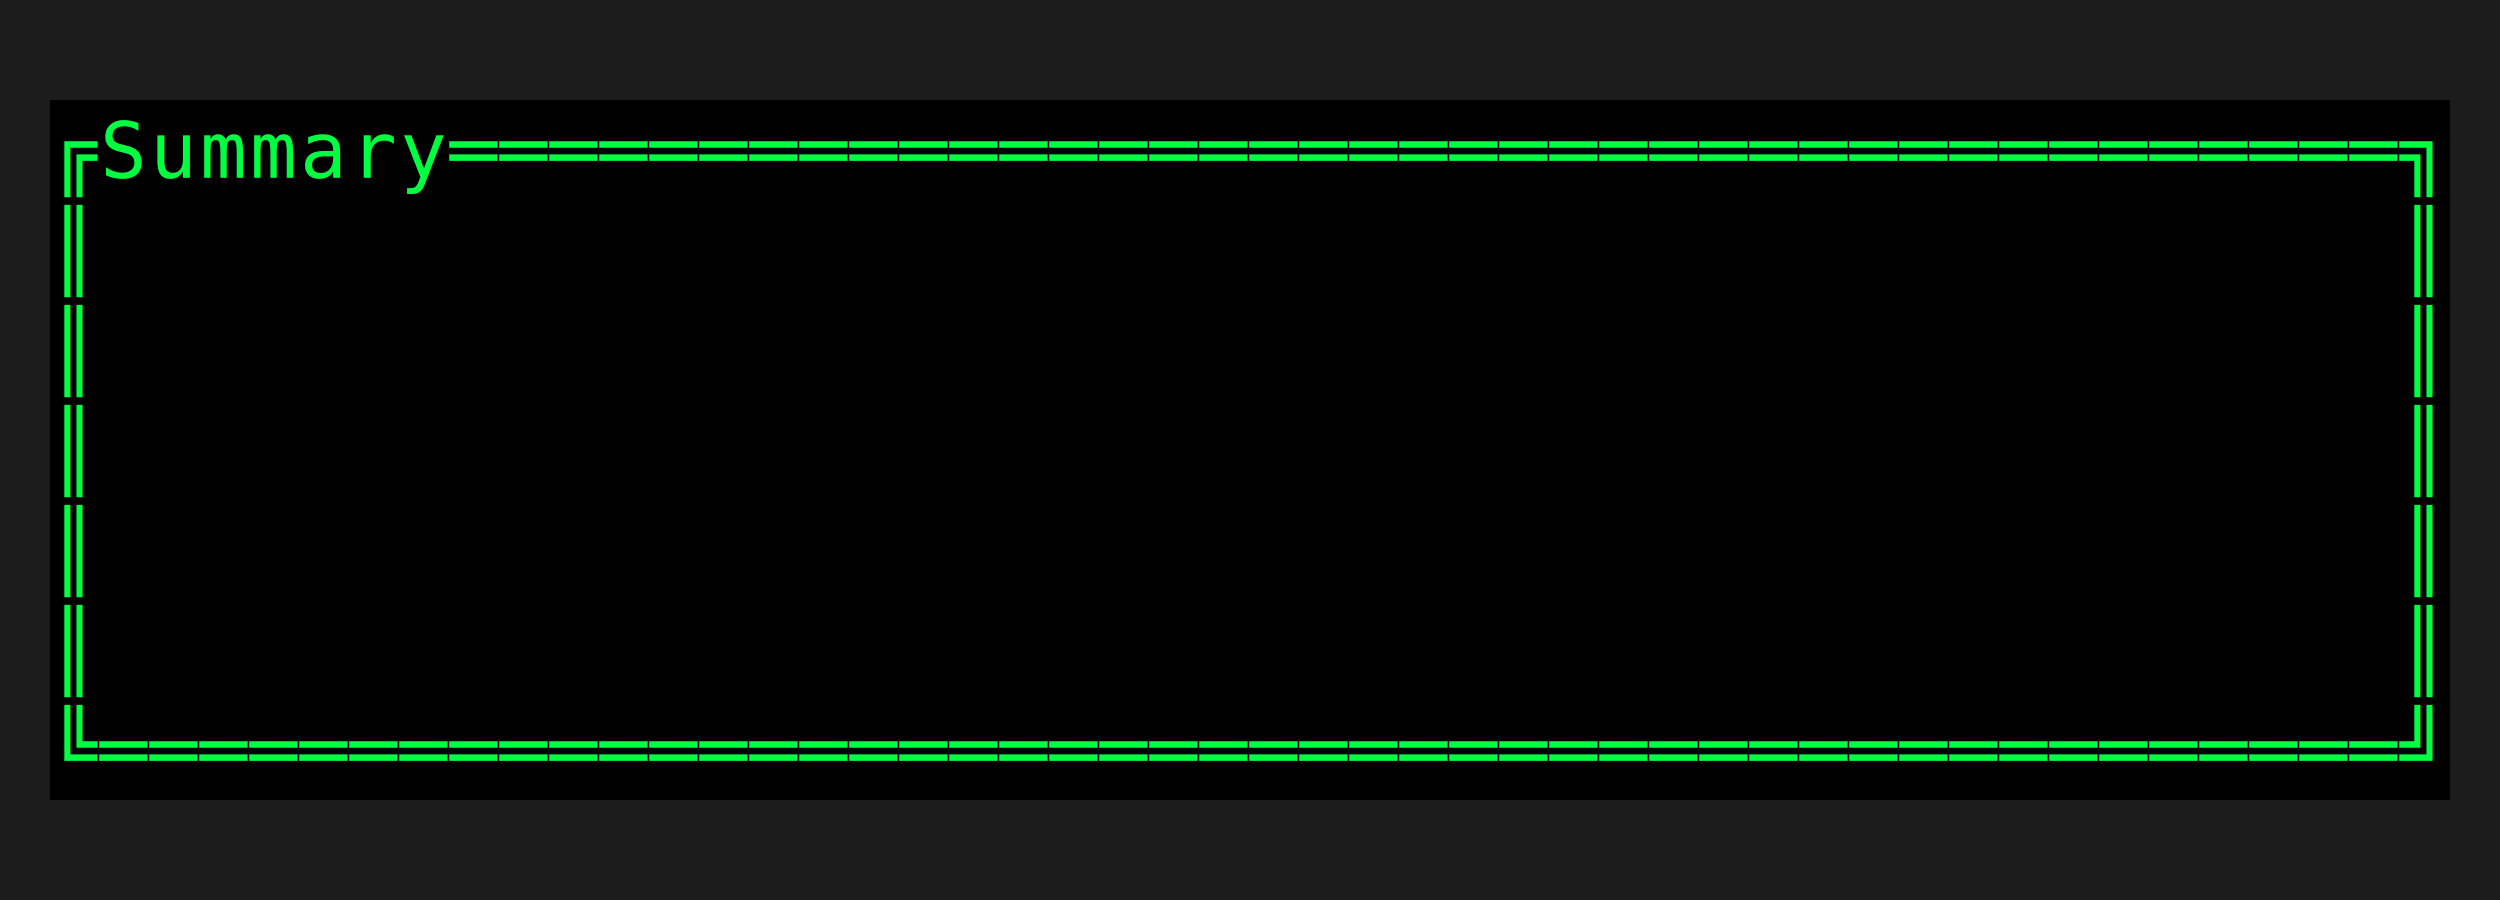
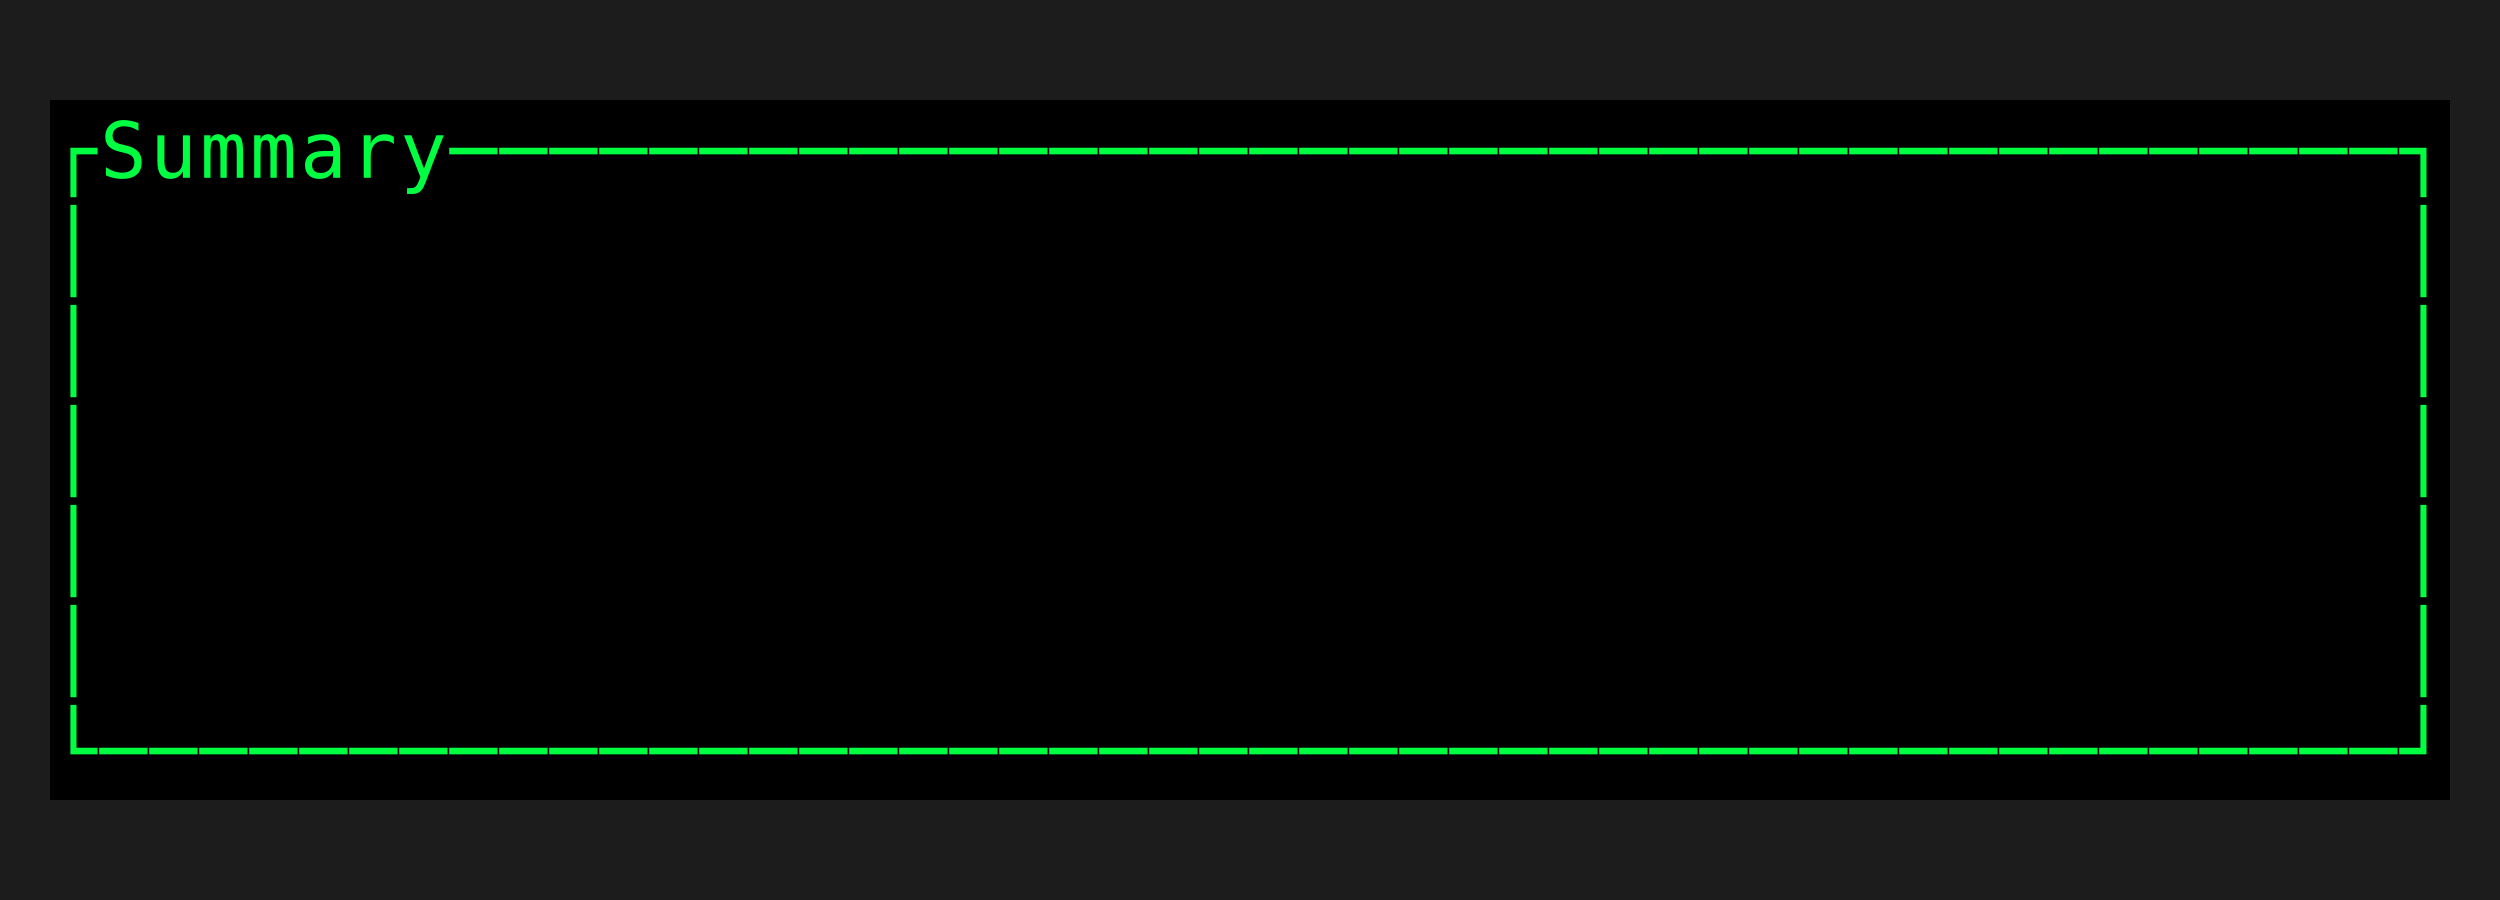
<svg xmlns="http://www.w3.org/2000/svg" width="450" height="162" viewBox="0 0 450 162" role="img" aria-label="Focused panel" style="background:#000000">
  <rect width="100%" height="100%" fill="#000000" />
  <g font-family="ui-monospace, SFMono-Regular, Menlo, Consolas, monospace" font-size="14">
    <rect x="0" y="0" width="9" height="18" fill="#1c1c1c" />
    <rect x="9" y="0" width="9" height="18" fill="#1c1c1c" />
    <rect x="18" y="0" width="9" height="18" fill="#1c1c1c" />
    <rect x="27" y="0" width="9" height="18" fill="#1c1c1c" />
    <rect x="36" y="0" width="9" height="18" fill="#1c1c1c" />
    <rect x="45" y="0" width="9" height="18" fill="#1c1c1c" />
    <rect x="54" y="0" width="9" height="18" fill="#1c1c1c" />
    <rect x="63" y="0" width="9" height="18" fill="#1c1c1c" />
    <rect x="72" y="0" width="9" height="18" fill="#1c1c1c" />
    <rect x="81" y="0" width="9" height="18" fill="#1c1c1c" />
    <rect x="90" y="0" width="9" height="18" fill="#1c1c1c" />
    <rect x="99" y="0" width="9" height="18" fill="#1c1c1c" />
    <rect x="108" y="0" width="9" height="18" fill="#1c1c1c" />
    <rect x="117" y="0" width="9" height="18" fill="#1c1c1c" />
    <rect x="126" y="0" width="9" height="18" fill="#1c1c1c" />
    <rect x="135" y="0" width="9" height="18" fill="#1c1c1c" />
    <rect x="144" y="0" width="9" height="18" fill="#1c1c1c" />
    <rect x="153" y="0" width="9" height="18" fill="#1c1c1c" />
    <rect x="162" y="0" width="9" height="18" fill="#1c1c1c" />
    <rect x="171" y="0" width="9" height="18" fill="#1c1c1c" />
    <rect x="180" y="0" width="9" height="18" fill="#1c1c1c" />
    <rect x="189" y="0" width="9" height="18" fill="#1c1c1c" />
    <rect x="198" y="0" width="9" height="18" fill="#1c1c1c" />
    <rect x="207" y="0" width="9" height="18" fill="#1c1c1c" />
    <rect x="216" y="0" width="9" height="18" fill="#1c1c1c" />
    <rect x="225" y="0" width="9" height="18" fill="#1c1c1c" />
    <rect x="234" y="0" width="9" height="18" fill="#1c1c1c" />
    <rect x="243" y="0" width="9" height="18" fill="#1c1c1c" />
    <rect x="252" y="0" width="9" height="18" fill="#1c1c1c" />
    <rect x="261" y="0" width="9" height="18" fill="#1c1c1c" />
    <rect x="270" y="0" width="9" height="18" fill="#1c1c1c" />
    <rect x="279" y="0" width="9" height="18" fill="#1c1c1c" />
    <rect x="288" y="0" width="9" height="18" fill="#1c1c1c" />
    <rect x="297" y="0" width="9" height="18" fill="#1c1c1c" />
    <rect x="306" y="0" width="9" height="18" fill="#1c1c1c" />
    <rect x="315" y="0" width="9" height="18" fill="#1c1c1c" />
    <rect x="324" y="0" width="9" height="18" fill="#1c1c1c" />
    <rect x="333" y="0" width="9" height="18" fill="#1c1c1c" />
    <rect x="342" y="0" width="9" height="18" fill="#1c1c1c" />
    <rect x="351" y="0" width="9" height="18" fill="#1c1c1c" />
    <rect x="360" y="0" width="9" height="18" fill="#1c1c1c" />
    <rect x="369" y="0" width="9" height="18" fill="#1c1c1c" />
    <rect x="378" y="0" width="9" height="18" fill="#1c1c1c" />
    <rect x="387" y="0" width="9" height="18" fill="#1c1c1c" />
    <rect x="396" y="0" width="9" height="18" fill="#1c1c1c" />
    <rect x="405" y="0" width="9" height="18" fill="#1c1c1c" />
    <rect x="414" y="0" width="9" height="18" fill="#1c1c1c" />
    <rect x="423" y="0" width="9" height="18" fill="#1c1c1c" />
    <rect x="432" y="0" width="9" height="18" fill="#1c1c1c" />
    <rect x="441" y="0" width="9" height="18" fill="#1c1c1c" />
    <rect x="0" y="18" width="9" height="18" fill="#1c1c1c" />
-     <text x="9" y="32" fill="#00ff41">╔</text>
+     <text x="9" y="32" fill="#00ff41">┌</text>
    <text x="18" y="32" fill="#00ff41">S</text>
    <text x="27" y="32" fill="#00ff41">u</text>
    <text x="36" y="32" fill="#00ff41">m</text>
    <text x="45" y="32" fill="#00ff41">m</text>
    <text x="54" y="32" fill="#00ff41">a</text>
    <text x="63" y="32" fill="#00ff41">r</text>
    <text x="72" y="32" fill="#00ff41">y</text>
-     <text x="81" y="32" fill="#00ff41">═</text>
-     <text x="90" y="32" fill="#00ff41">═</text>
-     <text x="99" y="32" fill="#00ff41">═</text>
-     <text x="108" y="32" fill="#00ff41">═</text>
-     <text x="117" y="32" fill="#00ff41">═</text>
-     <text x="126" y="32" fill="#00ff41">═</text>
-     <text x="135" y="32" fill="#00ff41">═</text>
-     <text x="144" y="32" fill="#00ff41">═</text>
-     <text x="153" y="32" fill="#00ff41">═</text>
-     <text x="162" y="32" fill="#00ff41">═</text>
-     <text x="171" y="32" fill="#00ff41">═</text>
-     <text x="180" y="32" fill="#00ff41">═</text>
-     <text x="189" y="32" fill="#00ff41">═</text>
-     <text x="198" y="32" fill="#00ff41">═</text>
-     <text x="207" y="32" fill="#00ff41">═</text>
-     <text x="216" y="32" fill="#00ff41">═</text>
-     <text x="225" y="32" fill="#00ff41">═</text>
-     <text x="234" y="32" fill="#00ff41">═</text>
-     <text x="243" y="32" fill="#00ff41">═</text>
-     <text x="252" y="32" fill="#00ff41">═</text>
-     <text x="261" y="32" fill="#00ff41">═</text>
-     <text x="270" y="32" fill="#00ff41">═</text>
-     <text x="279" y="32" fill="#00ff41">═</text>
-     <text x="288" y="32" fill="#00ff41">═</text>
-     <text x="297" y="32" fill="#00ff41">═</text>
-     <text x="306" y="32" fill="#00ff41">═</text>
-     <text x="315" y="32" fill="#00ff41">═</text>
-     <text x="324" y="32" fill="#00ff41">═</text>
-     <text x="333" y="32" fill="#00ff41">═</text>
-     <text x="342" y="32" fill="#00ff41">═</text>
-     <text x="351" y="32" fill="#00ff41">═</text>
-     <text x="360" y="32" fill="#00ff41">═</text>
-     <text x="369" y="32" fill="#00ff41">═</text>
-     <text x="378" y="32" fill="#00ff41">═</text>
-     <text x="387" y="32" fill="#00ff41">═</text>
-     <text x="396" y="32" fill="#00ff41">═</text>
-     <text x="405" y="32" fill="#00ff41">═</text>
-     <text x="414" y="32" fill="#00ff41">═</text>
-     <text x="423" y="32" fill="#00ff41">═</text>
-     <text x="432" y="32" fill="#00ff41">╗</text>
+     <text x="81" y="32" fill="#00ff41">─</text>
+     <text x="90" y="32" fill="#00ff41">─</text>
+     <text x="99" y="32" fill="#00ff41">─</text>
+     <text x="108" y="32" fill="#00ff41">─</text>
+     <text x="117" y="32" fill="#00ff41">─</text>
+     <text x="126" y="32" fill="#00ff41">─</text>
+     <text x="135" y="32" fill="#00ff41">─</text>
+     <text x="144" y="32" fill="#00ff41">─</text>
+     <text x="153" y="32" fill="#00ff41">─</text>
+     <text x="162" y="32" fill="#00ff41">─</text>
+     <text x="171" y="32" fill="#00ff41">─</text>
+     <text x="180" y="32" fill="#00ff41">─</text>
+     <text x="189" y="32" fill="#00ff41">─</text>
+     <text x="198" y="32" fill="#00ff41">─</text>
+     <text x="207" y="32" fill="#00ff41">─</text>
+     <text x="216" y="32" fill="#00ff41">─</text>
+     <text x="225" y="32" fill="#00ff41">─</text>
+     <text x="234" y="32" fill="#00ff41">─</text>
+     <text x="243" y="32" fill="#00ff41">─</text>
+     <text x="252" y="32" fill="#00ff41">─</text>
+     <text x="261" y="32" fill="#00ff41">─</text>
+     <text x="270" y="32" fill="#00ff41">─</text>
+     <text x="279" y="32" fill="#00ff41">─</text>
+     <text x="288" y="32" fill="#00ff41">─</text>
+     <text x="297" y="32" fill="#00ff41">─</text>
+     <text x="306" y="32" fill="#00ff41">─</text>
+     <text x="315" y="32" fill="#00ff41">─</text>
+     <text x="324" y="32" fill="#00ff41">─</text>
+     <text x="333" y="32" fill="#00ff41">─</text>
+     <text x="342" y="32" fill="#00ff41">─</text>
+     <text x="351" y="32" fill="#00ff41">─</text>
+     <text x="360" y="32" fill="#00ff41">─</text>
+     <text x="369" y="32" fill="#00ff41">─</text>
+     <text x="378" y="32" fill="#00ff41">─</text>
+     <text x="387" y="32" fill="#00ff41">─</text>
+     <text x="396" y="32" fill="#00ff41">─</text>
+     <text x="405" y="32" fill="#00ff41">─</text>
+     <text x="414" y="32" fill="#00ff41">─</text>
+     <text x="423" y="32" fill="#00ff41">─</text>
+     <text x="432" y="32" fill="#00ff41">┐</text>
    <rect x="441" y="18" width="9" height="18" fill="#1c1c1c" />
    <rect x="0" y="36" width="9" height="18" fill="#1c1c1c" />
-     <text x="9" y="50" fill="#00ff41">║</text>
+     <text x="9" y="50" fill="#00ff41">│</text>
    <text x="18" y="50" fill="#000000">S</text>
    <text x="27" y="50" fill="#000000">t</text>
    <text x="36" y="50" fill="#000000">a</text>
    <text x="45" y="50" fill="#000000">t</text>
    <text x="54" y="50" fill="#000000">e</text>
    <text x="90" y="50" fill="#000000">R</text>
    <text x="99" y="50" fill="#000000">e</text>
    <text x="108" y="50" fill="#000000">a</text>
    <text x="117" y="50" fill="#000000">d</text>
    <text x="126" y="50" fill="#000000">y</text>
-     <text x="432" y="50" fill="#00ff41">║</text>
+     <text x="432" y="50" fill="#00ff41">│</text>
    <rect x="441" y="36" width="9" height="18" fill="#1c1c1c" />
    <rect x="0" y="54" width="9" height="18" fill="#1c1c1c" />
-     <text x="9" y="68" fill="#00ff41">║</text>
+     <text x="9" y="68" fill="#00ff41">│</text>
    <text x="18" y="68" fill="#000000">M</text>
    <text x="27" y="68" fill="#000000">o</text>
    <text x="36" y="68" fill="#000000">d</text>
    <text x="45" y="68" fill="#000000">e</text>
    <text x="90" y="68" fill="#000000">I</text>
    <text x="99" y="68" fill="#000000">n</text>
    <text x="108" y="68" fill="#000000">t</text>
    <text x="117" y="68" fill="#000000">e</text>
    <text x="126" y="68" fill="#000000">r</text>
    <text x="135" y="68" fill="#000000">a</text>
    <text x="144" y="68" fill="#000000">c</text>
    <text x="153" y="68" fill="#000000">t</text>
    <text x="162" y="68" fill="#000000">i</text>
    <text x="171" y="68" fill="#000000">v</text>
    <text x="180" y="68" fill="#000000">e</text>
-     <text x="432" y="68" fill="#00ff41">║</text>
+     <text x="432" y="68" fill="#00ff41">│</text>
    <rect x="441" y="54" width="9" height="18" fill="#1c1c1c" />
    <rect x="0" y="72" width="9" height="18" fill="#1c1c1c" />
-     <text x="9" y="86" fill="#00ff41">║</text>
-     <text x="432" y="86" fill="#00ff41">║</text>
+     <text x="9" y="86" fill="#00ff41">│</text>
+     <text x="432" y="86" fill="#00ff41">│</text>
    <rect x="441" y="72" width="9" height="18" fill="#1c1c1c" />
    <rect x="0" y="90" width="9" height="18" fill="#1c1c1c" />
-     <text x="9" y="104" fill="#00ff41">║</text>
-     <text x="432" y="104" fill="#00ff41">║</text>
+     <text x="9" y="104" fill="#00ff41">│</text>
+     <text x="432" y="104" fill="#00ff41">│</text>
    <rect x="441" y="90" width="9" height="18" fill="#1c1c1c" />
    <rect x="0" y="108" width="9" height="18" fill="#1c1c1c" />
-     <text x="9" y="122" fill="#00ff41">║</text>
-     <text x="432" y="122" fill="#00ff41">║</text>
+     <text x="9" y="122" fill="#00ff41">│</text>
+     <text x="432" y="122" fill="#00ff41">│</text>
    <rect x="441" y="108" width="9" height="18" fill="#1c1c1c" />
    <rect x="0" y="126" width="9" height="18" fill="#1c1c1c" />
-     <text x="9" y="140" fill="#00ff41">╚</text>
-     <text x="18" y="140" fill="#00ff41">═</text>
-     <text x="27" y="140" fill="#00ff41">═</text>
-     <text x="36" y="140" fill="#00ff41">═</text>
-     <text x="45" y="140" fill="#00ff41">═</text>
-     <text x="54" y="140" fill="#00ff41">═</text>
-     <text x="63" y="140" fill="#00ff41">═</text>
-     <text x="72" y="140" fill="#00ff41">═</text>
-     <text x="81" y="140" fill="#00ff41">═</text>
-     <text x="90" y="140" fill="#00ff41">═</text>
-     <text x="99" y="140" fill="#00ff41">═</text>
-     <text x="108" y="140" fill="#00ff41">═</text>
-     <text x="117" y="140" fill="#00ff41">═</text>
-     <text x="126" y="140" fill="#00ff41">═</text>
-     <text x="135" y="140" fill="#00ff41">═</text>
-     <text x="144" y="140" fill="#00ff41">═</text>
-     <text x="153" y="140" fill="#00ff41">═</text>
-     <text x="162" y="140" fill="#00ff41">═</text>
-     <text x="171" y="140" fill="#00ff41">═</text>
-     <text x="180" y="140" fill="#00ff41">═</text>
-     <text x="189" y="140" fill="#00ff41">═</text>
-     <text x="198" y="140" fill="#00ff41">═</text>
-     <text x="207" y="140" fill="#00ff41">═</text>
-     <text x="216" y="140" fill="#00ff41">═</text>
-     <text x="225" y="140" fill="#00ff41">═</text>
-     <text x="234" y="140" fill="#00ff41">═</text>
-     <text x="243" y="140" fill="#00ff41">═</text>
-     <text x="252" y="140" fill="#00ff41">═</text>
-     <text x="261" y="140" fill="#00ff41">═</text>
-     <text x="270" y="140" fill="#00ff41">═</text>
-     <text x="279" y="140" fill="#00ff41">═</text>
-     <text x="288" y="140" fill="#00ff41">═</text>
-     <text x="297" y="140" fill="#00ff41">═</text>
-     <text x="306" y="140" fill="#00ff41">═</text>
-     <text x="315" y="140" fill="#00ff41">═</text>
-     <text x="324" y="140" fill="#00ff41">═</text>
-     <text x="333" y="140" fill="#00ff41">═</text>
-     <text x="342" y="140" fill="#00ff41">═</text>
-     <text x="351" y="140" fill="#00ff41">═</text>
-     <text x="360" y="140" fill="#00ff41">═</text>
-     <text x="369" y="140" fill="#00ff41">═</text>
-     <text x="378" y="140" fill="#00ff41">═</text>
-     <text x="387" y="140" fill="#00ff41">═</text>
-     <text x="396" y="140" fill="#00ff41">═</text>
-     <text x="405" y="140" fill="#00ff41">═</text>
-     <text x="414" y="140" fill="#00ff41">═</text>
-     <text x="423" y="140" fill="#00ff41">═</text>
-     <text x="432" y="140" fill="#00ff41">╝</text>
+     <text x="9" y="140" fill="#00ff41">└</text>
+     <text x="18" y="140" fill="#00ff41">─</text>
+     <text x="27" y="140" fill="#00ff41">─</text>
+     <text x="36" y="140" fill="#00ff41">─</text>
+     <text x="45" y="140" fill="#00ff41">─</text>
+     <text x="54" y="140" fill="#00ff41">─</text>
+     <text x="63" y="140" fill="#00ff41">─</text>
+     <text x="72" y="140" fill="#00ff41">─</text>
+     <text x="81" y="140" fill="#00ff41">─</text>
+     <text x="90" y="140" fill="#00ff41">─</text>
+     <text x="99" y="140" fill="#00ff41">─</text>
+     <text x="108" y="140" fill="#00ff41">─</text>
+     <text x="117" y="140" fill="#00ff41">─</text>
+     <text x="126" y="140" fill="#00ff41">─</text>
+     <text x="135" y="140" fill="#00ff41">─</text>
+     <text x="144" y="140" fill="#00ff41">─</text>
+     <text x="153" y="140" fill="#00ff41">─</text>
+     <text x="162" y="140" fill="#00ff41">─</text>
+     <text x="171" y="140" fill="#00ff41">─</text>
+     <text x="180" y="140" fill="#00ff41">─</text>
+     <text x="189" y="140" fill="#00ff41">─</text>
+     <text x="198" y="140" fill="#00ff41">─</text>
+     <text x="207" y="140" fill="#00ff41">─</text>
+     <text x="216" y="140" fill="#00ff41">─</text>
+     <text x="225" y="140" fill="#00ff41">─</text>
+     <text x="234" y="140" fill="#00ff41">─</text>
+     <text x="243" y="140" fill="#00ff41">─</text>
+     <text x="252" y="140" fill="#00ff41">─</text>
+     <text x="261" y="140" fill="#00ff41">─</text>
+     <text x="270" y="140" fill="#00ff41">─</text>
+     <text x="279" y="140" fill="#00ff41">─</text>
+     <text x="288" y="140" fill="#00ff41">─</text>
+     <text x="297" y="140" fill="#00ff41">─</text>
+     <text x="306" y="140" fill="#00ff41">─</text>
+     <text x="315" y="140" fill="#00ff41">─</text>
+     <text x="324" y="140" fill="#00ff41">─</text>
+     <text x="333" y="140" fill="#00ff41">─</text>
+     <text x="342" y="140" fill="#00ff41">─</text>
+     <text x="351" y="140" fill="#00ff41">─</text>
+     <text x="360" y="140" fill="#00ff41">─</text>
+     <text x="369" y="140" fill="#00ff41">─</text>
+     <text x="378" y="140" fill="#00ff41">─</text>
+     <text x="387" y="140" fill="#00ff41">─</text>
+     <text x="396" y="140" fill="#00ff41">─</text>
+     <text x="405" y="140" fill="#00ff41">─</text>
+     <text x="414" y="140" fill="#00ff41">─</text>
+     <text x="423" y="140" fill="#00ff41">─</text>
+     <text x="432" y="140" fill="#00ff41">┘</text>
    <rect x="441" y="126" width="9" height="18" fill="#1c1c1c" />
    <rect x="0" y="144" width="9" height="18" fill="#1c1c1c" />
    <rect x="9" y="144" width="9" height="18" fill="#1c1c1c" />
    <rect x="18" y="144" width="9" height="18" fill="#1c1c1c" />
    <rect x="27" y="144" width="9" height="18" fill="#1c1c1c" />
    <rect x="36" y="144" width="9" height="18" fill="#1c1c1c" />
    <rect x="45" y="144" width="9" height="18" fill="#1c1c1c" />
    <rect x="54" y="144" width="9" height="18" fill="#1c1c1c" />
    <rect x="63" y="144" width="9" height="18" fill="#1c1c1c" />
    <rect x="72" y="144" width="9" height="18" fill="#1c1c1c" />
    <rect x="81" y="144" width="9" height="18" fill="#1c1c1c" />
    <rect x="90" y="144" width="9" height="18" fill="#1c1c1c" />
    <rect x="99" y="144" width="9" height="18" fill="#1c1c1c" />
    <rect x="108" y="144" width="9" height="18" fill="#1c1c1c" />
    <rect x="117" y="144" width="9" height="18" fill="#1c1c1c" />
    <rect x="126" y="144" width="9" height="18" fill="#1c1c1c" />
    <rect x="135" y="144" width="9" height="18" fill="#1c1c1c" />
    <rect x="144" y="144" width="9" height="18" fill="#1c1c1c" />
    <rect x="153" y="144" width="9" height="18" fill="#1c1c1c" />
    <rect x="162" y="144" width="9" height="18" fill="#1c1c1c" />
    <rect x="171" y="144" width="9" height="18" fill="#1c1c1c" />
    <rect x="180" y="144" width="9" height="18" fill="#1c1c1c" />
    <rect x="189" y="144" width="9" height="18" fill="#1c1c1c" />
    <rect x="198" y="144" width="9" height="18" fill="#1c1c1c" />
    <rect x="207" y="144" width="9" height="18" fill="#1c1c1c" />
    <rect x="216" y="144" width="9" height="18" fill="#1c1c1c" />
    <rect x="225" y="144" width="9" height="18" fill="#1c1c1c" />
    <rect x="234" y="144" width="9" height="18" fill="#1c1c1c" />
    <rect x="243" y="144" width="9" height="18" fill="#1c1c1c" />
    <rect x="252" y="144" width="9" height="18" fill="#1c1c1c" />
    <rect x="261" y="144" width="9" height="18" fill="#1c1c1c" />
    <rect x="270" y="144" width="9" height="18" fill="#1c1c1c" />
    <rect x="279" y="144" width="9" height="18" fill="#1c1c1c" />
    <rect x="288" y="144" width="9" height="18" fill="#1c1c1c" />
    <rect x="297" y="144" width="9" height="18" fill="#1c1c1c" />
    <rect x="306" y="144" width="9" height="18" fill="#1c1c1c" />
    <rect x="315" y="144" width="9" height="18" fill="#1c1c1c" />
    <rect x="324" y="144" width="9" height="18" fill="#1c1c1c" />
    <rect x="333" y="144" width="9" height="18" fill="#1c1c1c" />
    <rect x="342" y="144" width="9" height="18" fill="#1c1c1c" />
    <rect x="351" y="144" width="9" height="18" fill="#1c1c1c" />
    <rect x="360" y="144" width="9" height="18" fill="#1c1c1c" />
    <rect x="369" y="144" width="9" height="18" fill="#1c1c1c" />
    <rect x="378" y="144" width="9" height="18" fill="#1c1c1c" />
    <rect x="387" y="144" width="9" height="18" fill="#1c1c1c" />
    <rect x="396" y="144" width="9" height="18" fill="#1c1c1c" />
    <rect x="405" y="144" width="9" height="18" fill="#1c1c1c" />
    <rect x="414" y="144" width="9" height="18" fill="#1c1c1c" />
    <rect x="423" y="144" width="9" height="18" fill="#1c1c1c" />
    <rect x="432" y="144" width="9" height="18" fill="#1c1c1c" />
    <rect x="441" y="144" width="9" height="18" fill="#1c1c1c" />
  </g>
</svg>
